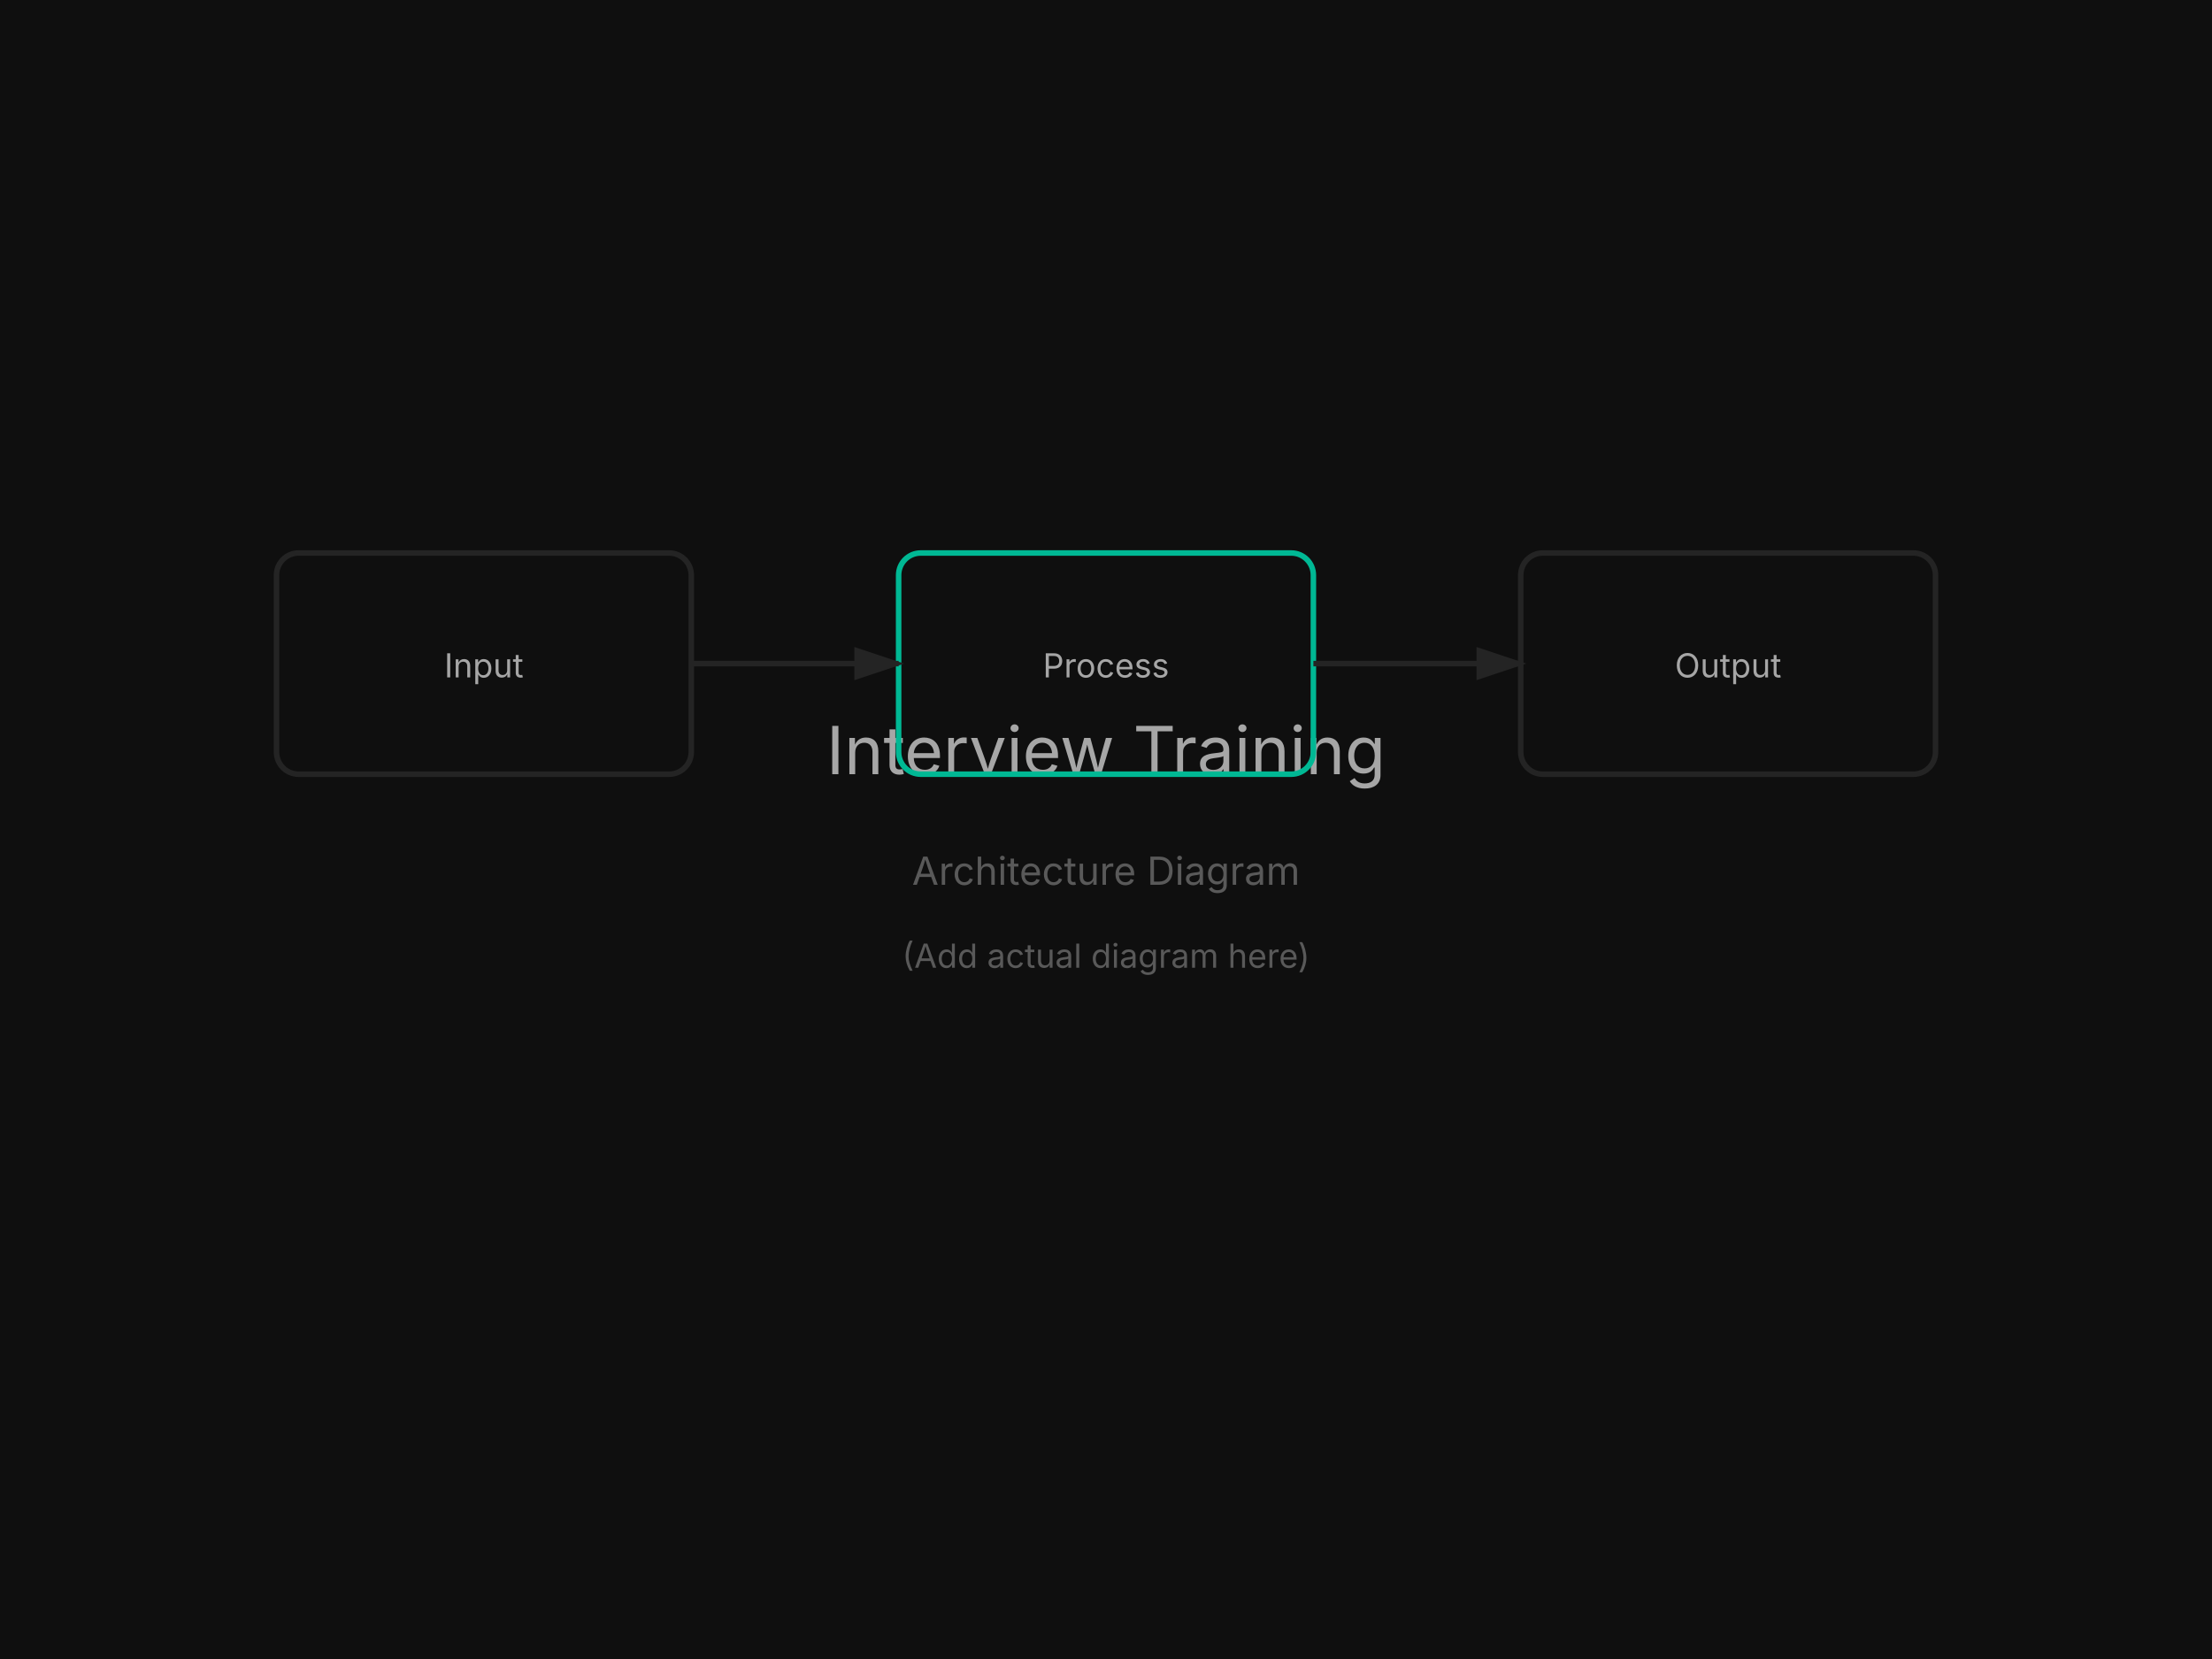
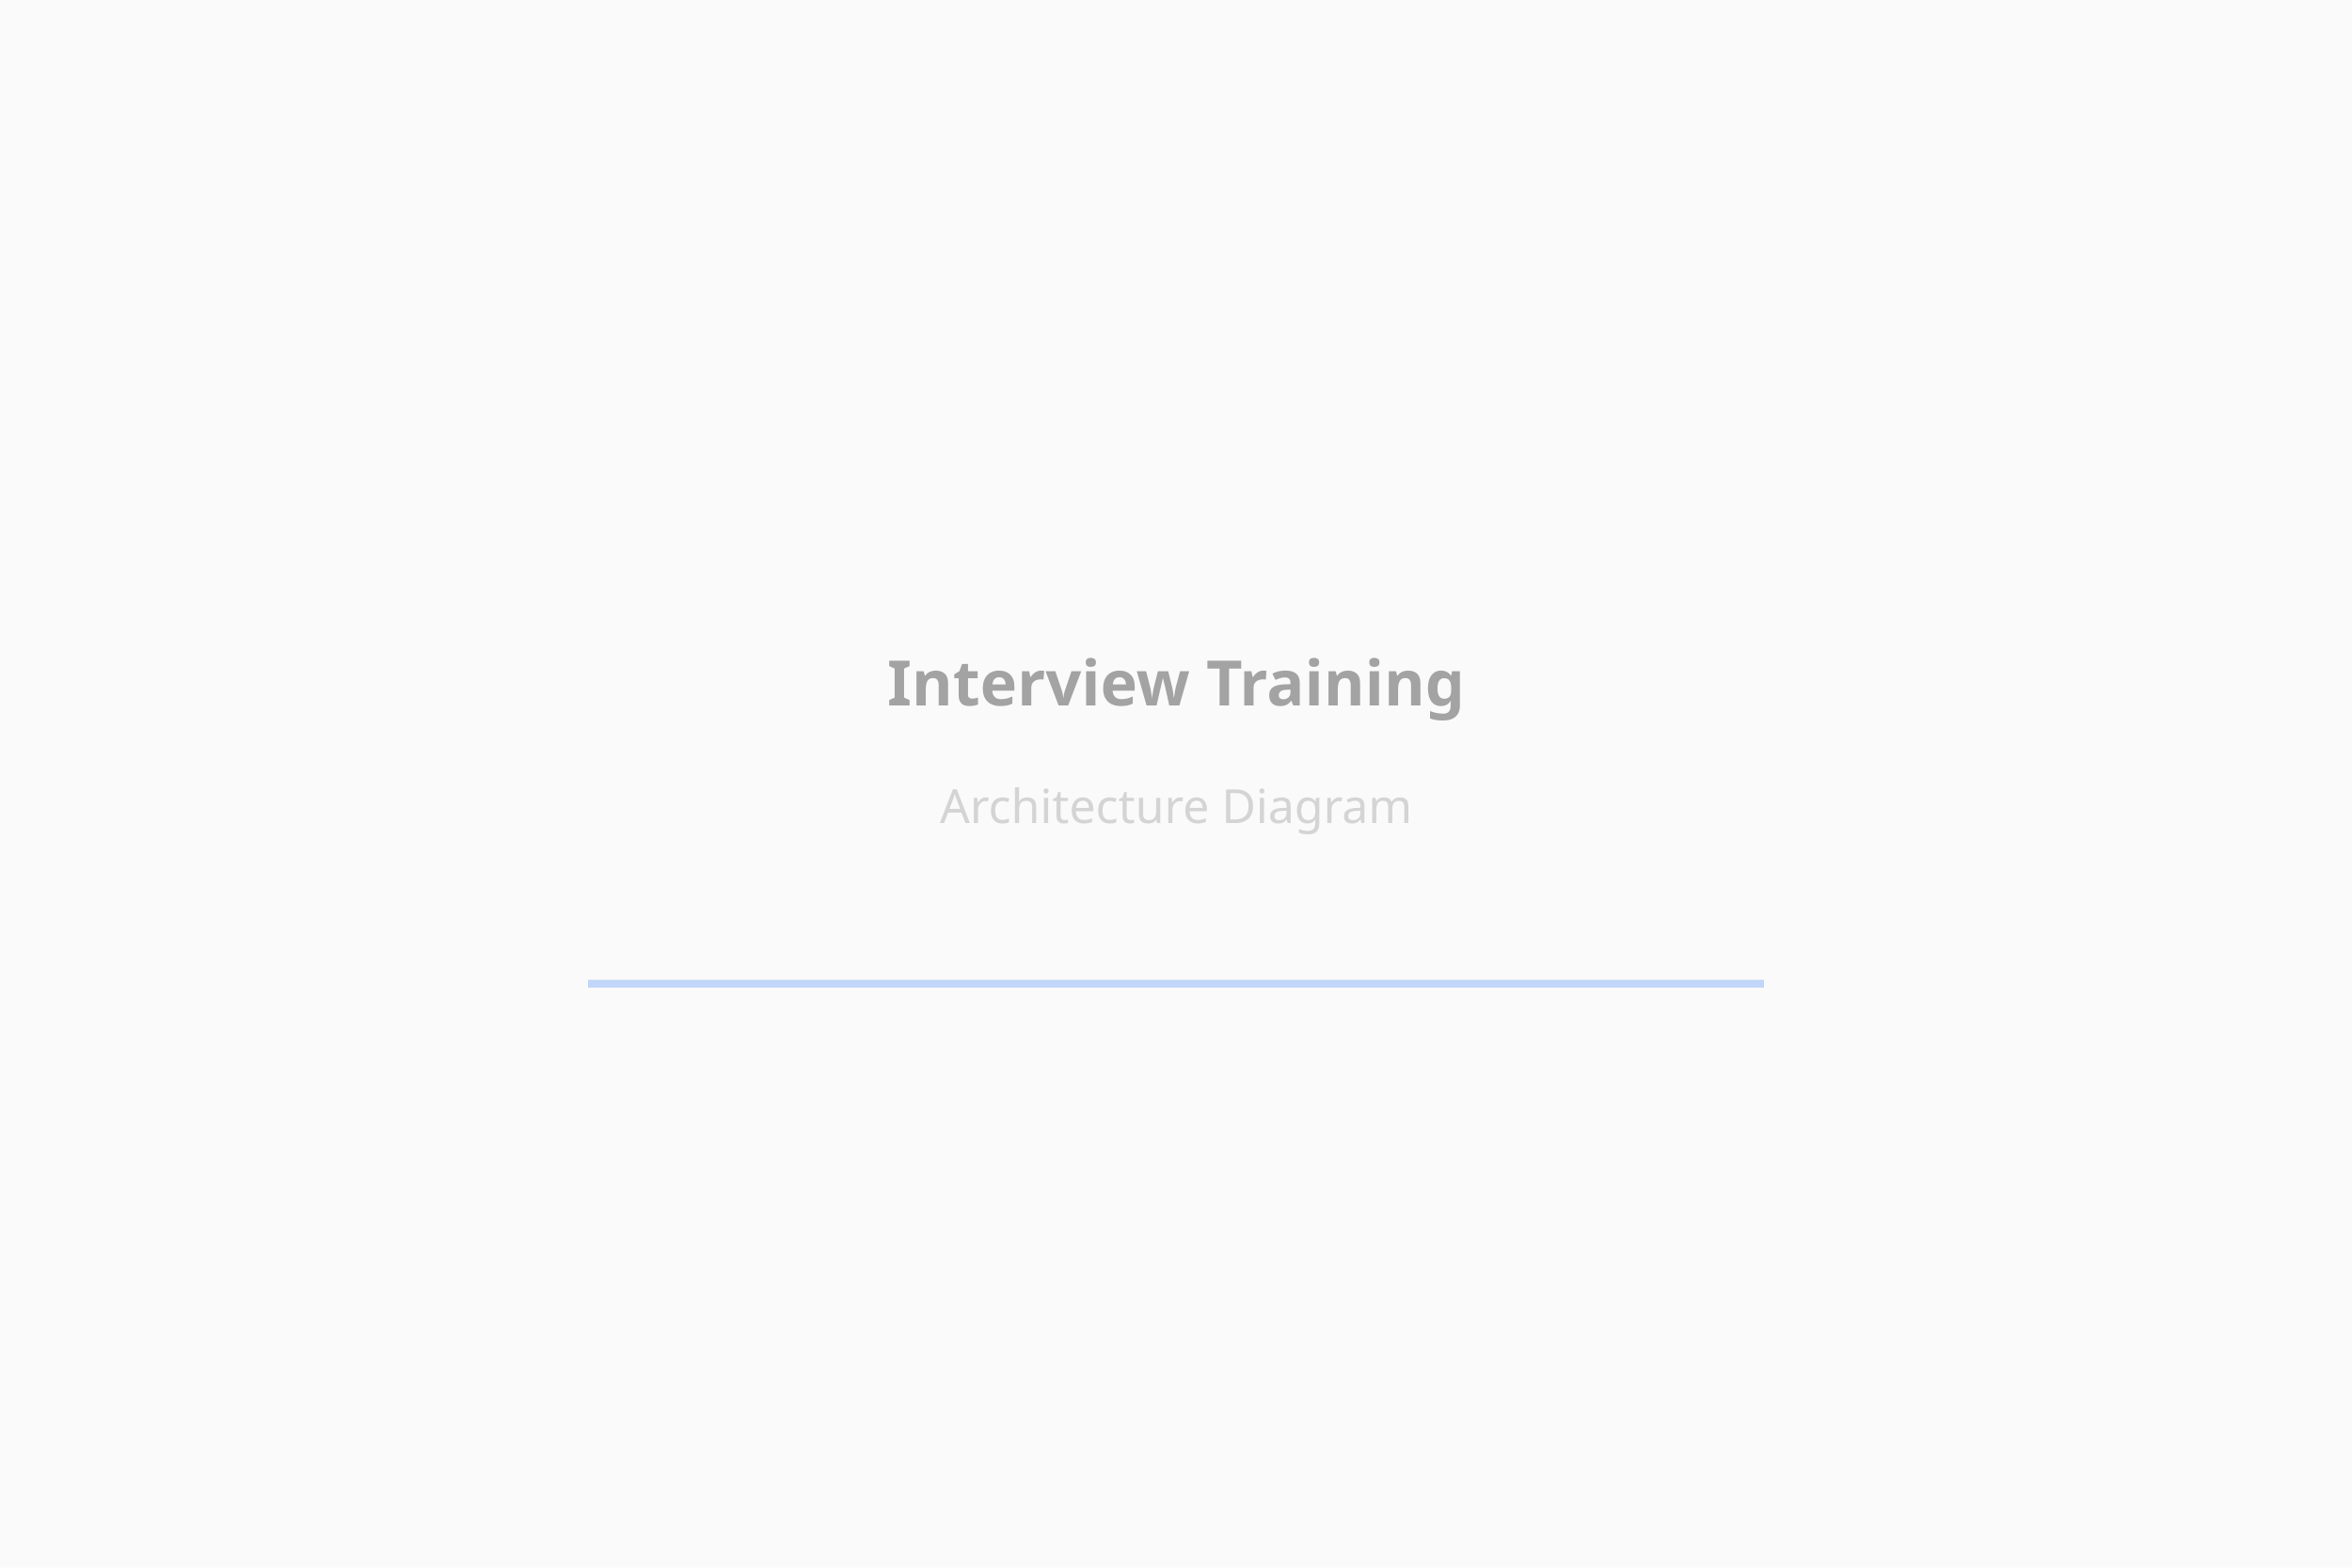
- <svg xmlns="http://www.w3.org/2000/svg" viewBox="0 0 800 600">
-   <rect width="800" height="600" fill="#0f0f0f" />
-   <text x="400" y="280" font-family="Inter, sans-serif" font-size="24" fill="#a6a6a6" text-anchor="middle">Interview Training</text>
-   <text x="400" y="320" font-family="Inter, sans-serif" font-size="14" fill="#595959" text-anchor="middle">Architecture Diagram</text>
-   <text x="400" y="350" font-family="Inter, sans-serif" font-size="12" fill="#595959" text-anchor="middle">(Add actual diagram here)</text>
-   <rect x="100" y="200" width="150" height="80" fill="none" stroke="#242424" stroke-width="2" rx="8" />
-   <text x="175" y="245" font-family="Inter, sans-serif" font-size="12" fill="#a6a6a6" text-anchor="middle">Input</text>
-   <rect x="325" y="200" width="150" height="80" fill="none" stroke="#00b894" stroke-width="2" rx="8" />
-   <text x="400" y="245" font-family="Inter, sans-serif" font-size="12" fill="#a6a6a6" text-anchor="middle">Process</text>
-   <rect x="550" y="200" width="150" height="80" fill="none" stroke="#242424" stroke-width="2" rx="8" />
-   <text x="625" y="245" font-family="Inter, sans-serif" font-size="12" fill="#a6a6a6" text-anchor="middle">Output</text>
-   <line x1="250" y1="240" x2="325" y2="240" stroke="#242424" stroke-width="2" marker-end="url(#arrow)" />
-   <line x1="475" y1="240" x2="550" y2="240" stroke="#242424" stroke-width="2" marker-end="url(#arrow)" />
-   <defs>
-     <marker id="arrow" markerWidth="10" markerHeight="10" refX="8" refY="3" orient="auto">
-       <path d="M0,0 L0,6 L9,3 z" fill="#242424" />
-     </marker>
-   </defs>
+ <svg xmlns="http://www.w3.org/2000/svg" viewBox="0 0 600 400">
+   <rect fill="#FAFAFA" width="600" height="400" />
+   <text x="300" y="180" text-anchor="middle" font-family="system-ui" font-size="16" fill="#A3A3A3" font-weight="600">Interview Training</text>
+   <text x="300" y="210" text-anchor="middle" font-family="system-ui" font-size="12" fill="#D4D4D4">Architecture Diagram</text>
+   <rect x="150" y="250" width="300" height="2" fill="#3B82F6" opacity="0.3" />
</svg>
